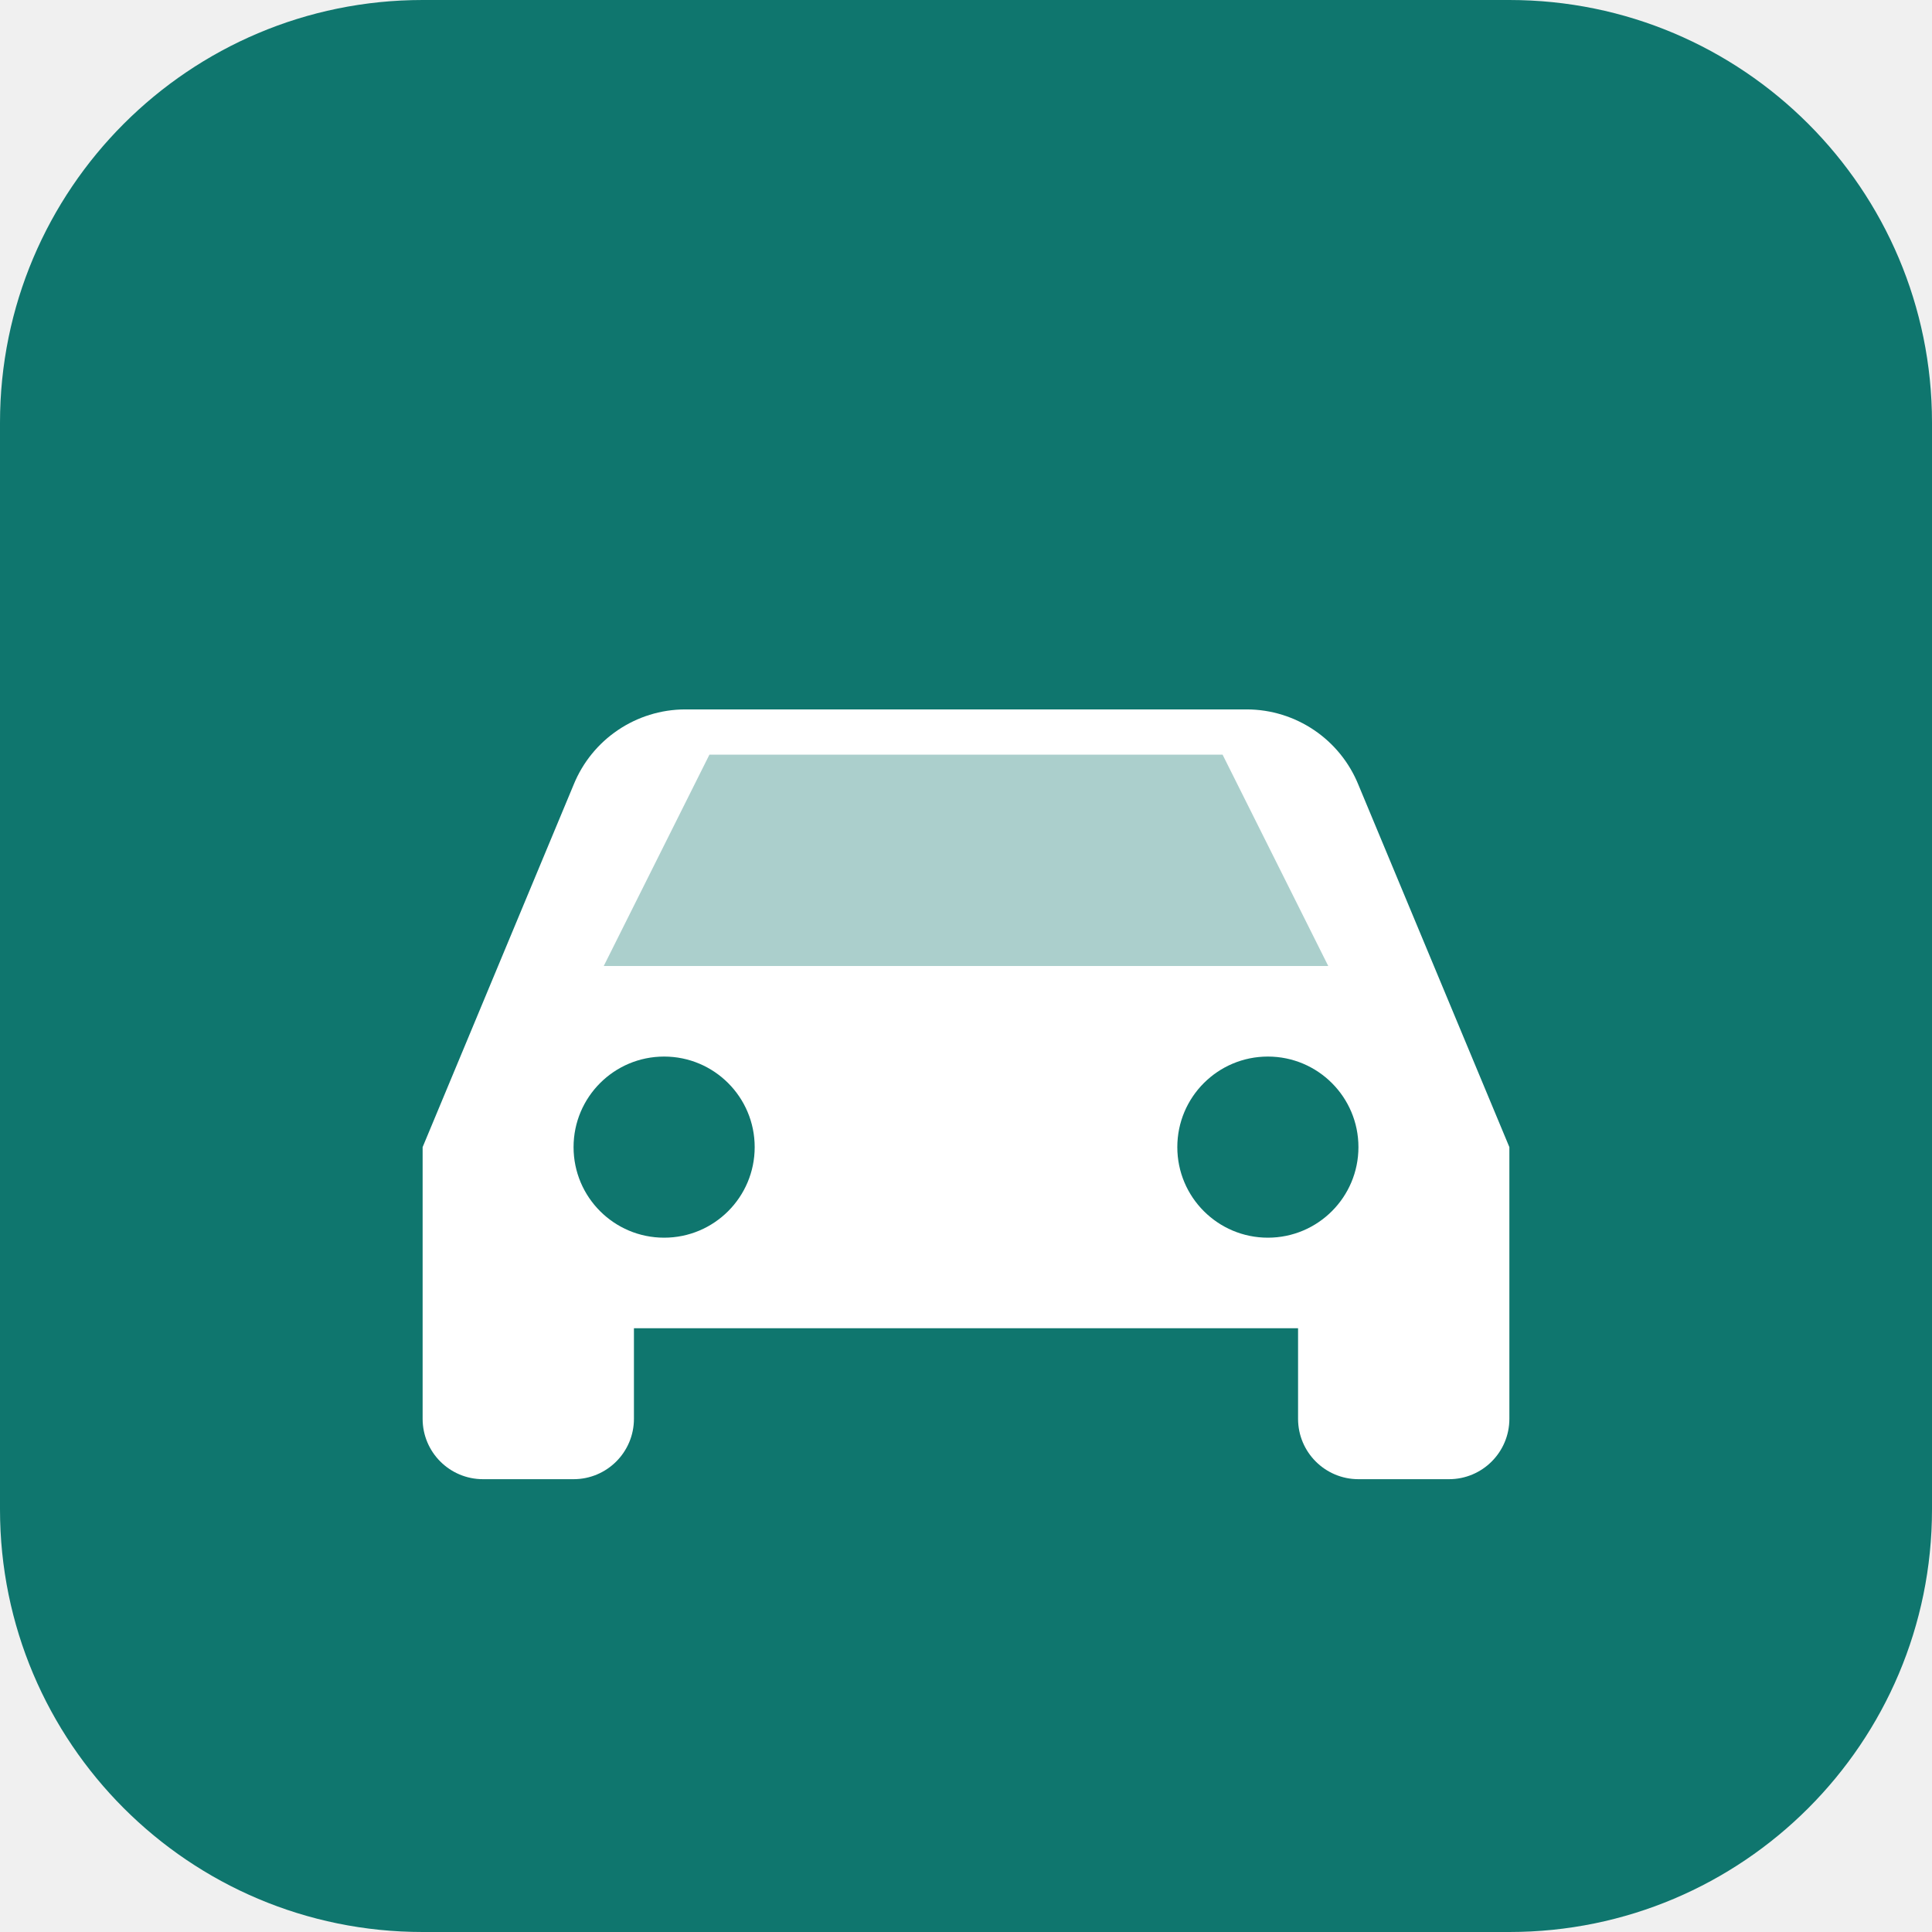
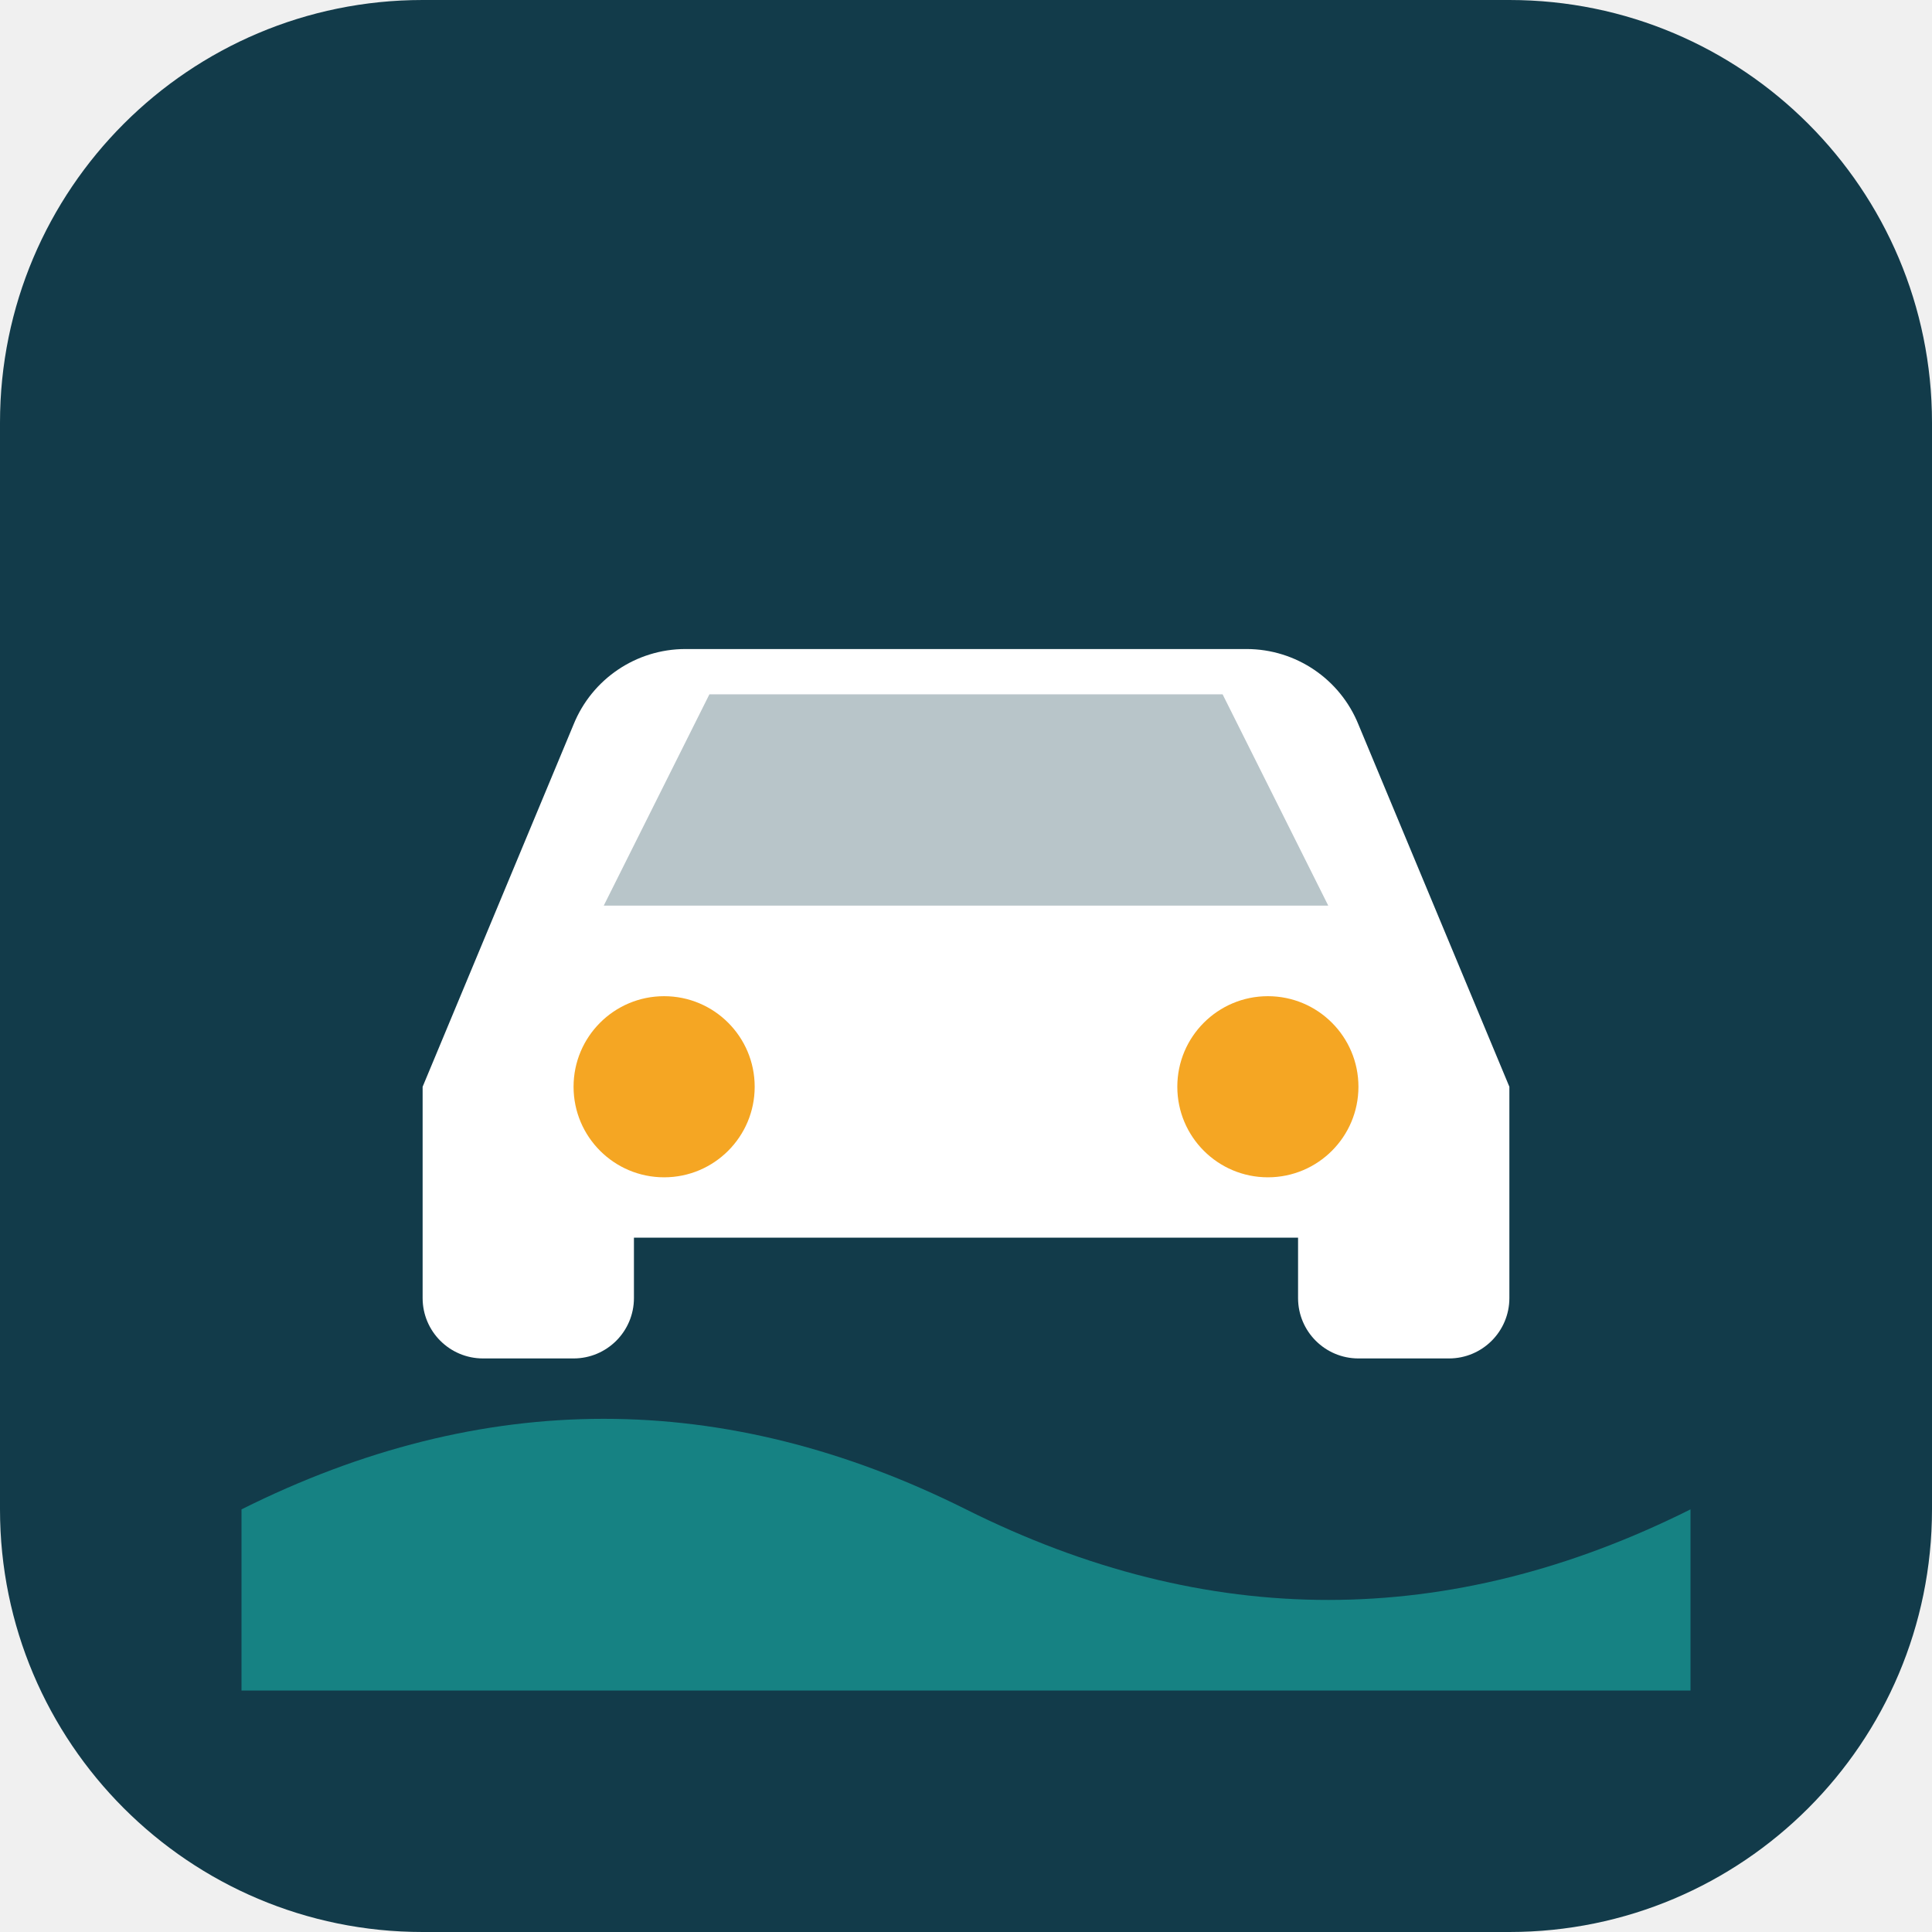
<svg xmlns="http://www.w3.org/2000/svg" viewBox="0 0 64 64" role="img" aria-label="Vehicle Rental Platform">
-   <rect width="64" height="64" rx="14" fill="#0f766e" />
-   <path d="M14 38l5-12a4 4 0 0 1 3.7-2.5h18.6A4 4 0 0 1 45 26l5 12v9a2 2 0 0 1-2 2h-3a2 2 0 0 1-2-2v-3H21v3a2 2 0 0 1-2 2h-3a2 2 0 0 1-2-2z" fill="#ffffff" />
-   <circle cx="22" cy="38" r="3" fill="#0f766e" />
-   <circle cx="42" cy="38" r="3" fill="#0f766e" />
-   <path d="M20 32l3.5-7h17l3.5 7z" fill="#0f766e" opacity=".35" />
+   <rect width="64" height="64" rx="14" fill="#123b4a" />
+   <path d="M8 50c8-4 16-4 24 0s16 4 24 0v6H8z" fill="#168a8a" opacity=".9" />
+   <path d="M14 36l5-12a4 4 0 0 1 3.7-2.5h18.6A4 4 0 0 1 45 24l5 12v7a2 2 0 0 1-2 2h-3a2 2 0 0 1-2-2v-2H21v2a2 2 0 0 1-2 2h-3a2 2 0 0 1-2-2z" fill="#ffffff" />
+   <circle cx="22" cy="36" r="3" fill="#f5a623" />
+   <circle cx="42" cy="36" r="3" fill="#f5a623" />
+   <path d="M20 30l3.5-7h17l3.5 7z" fill="#123b4a" opacity=".3" />
</svg>
